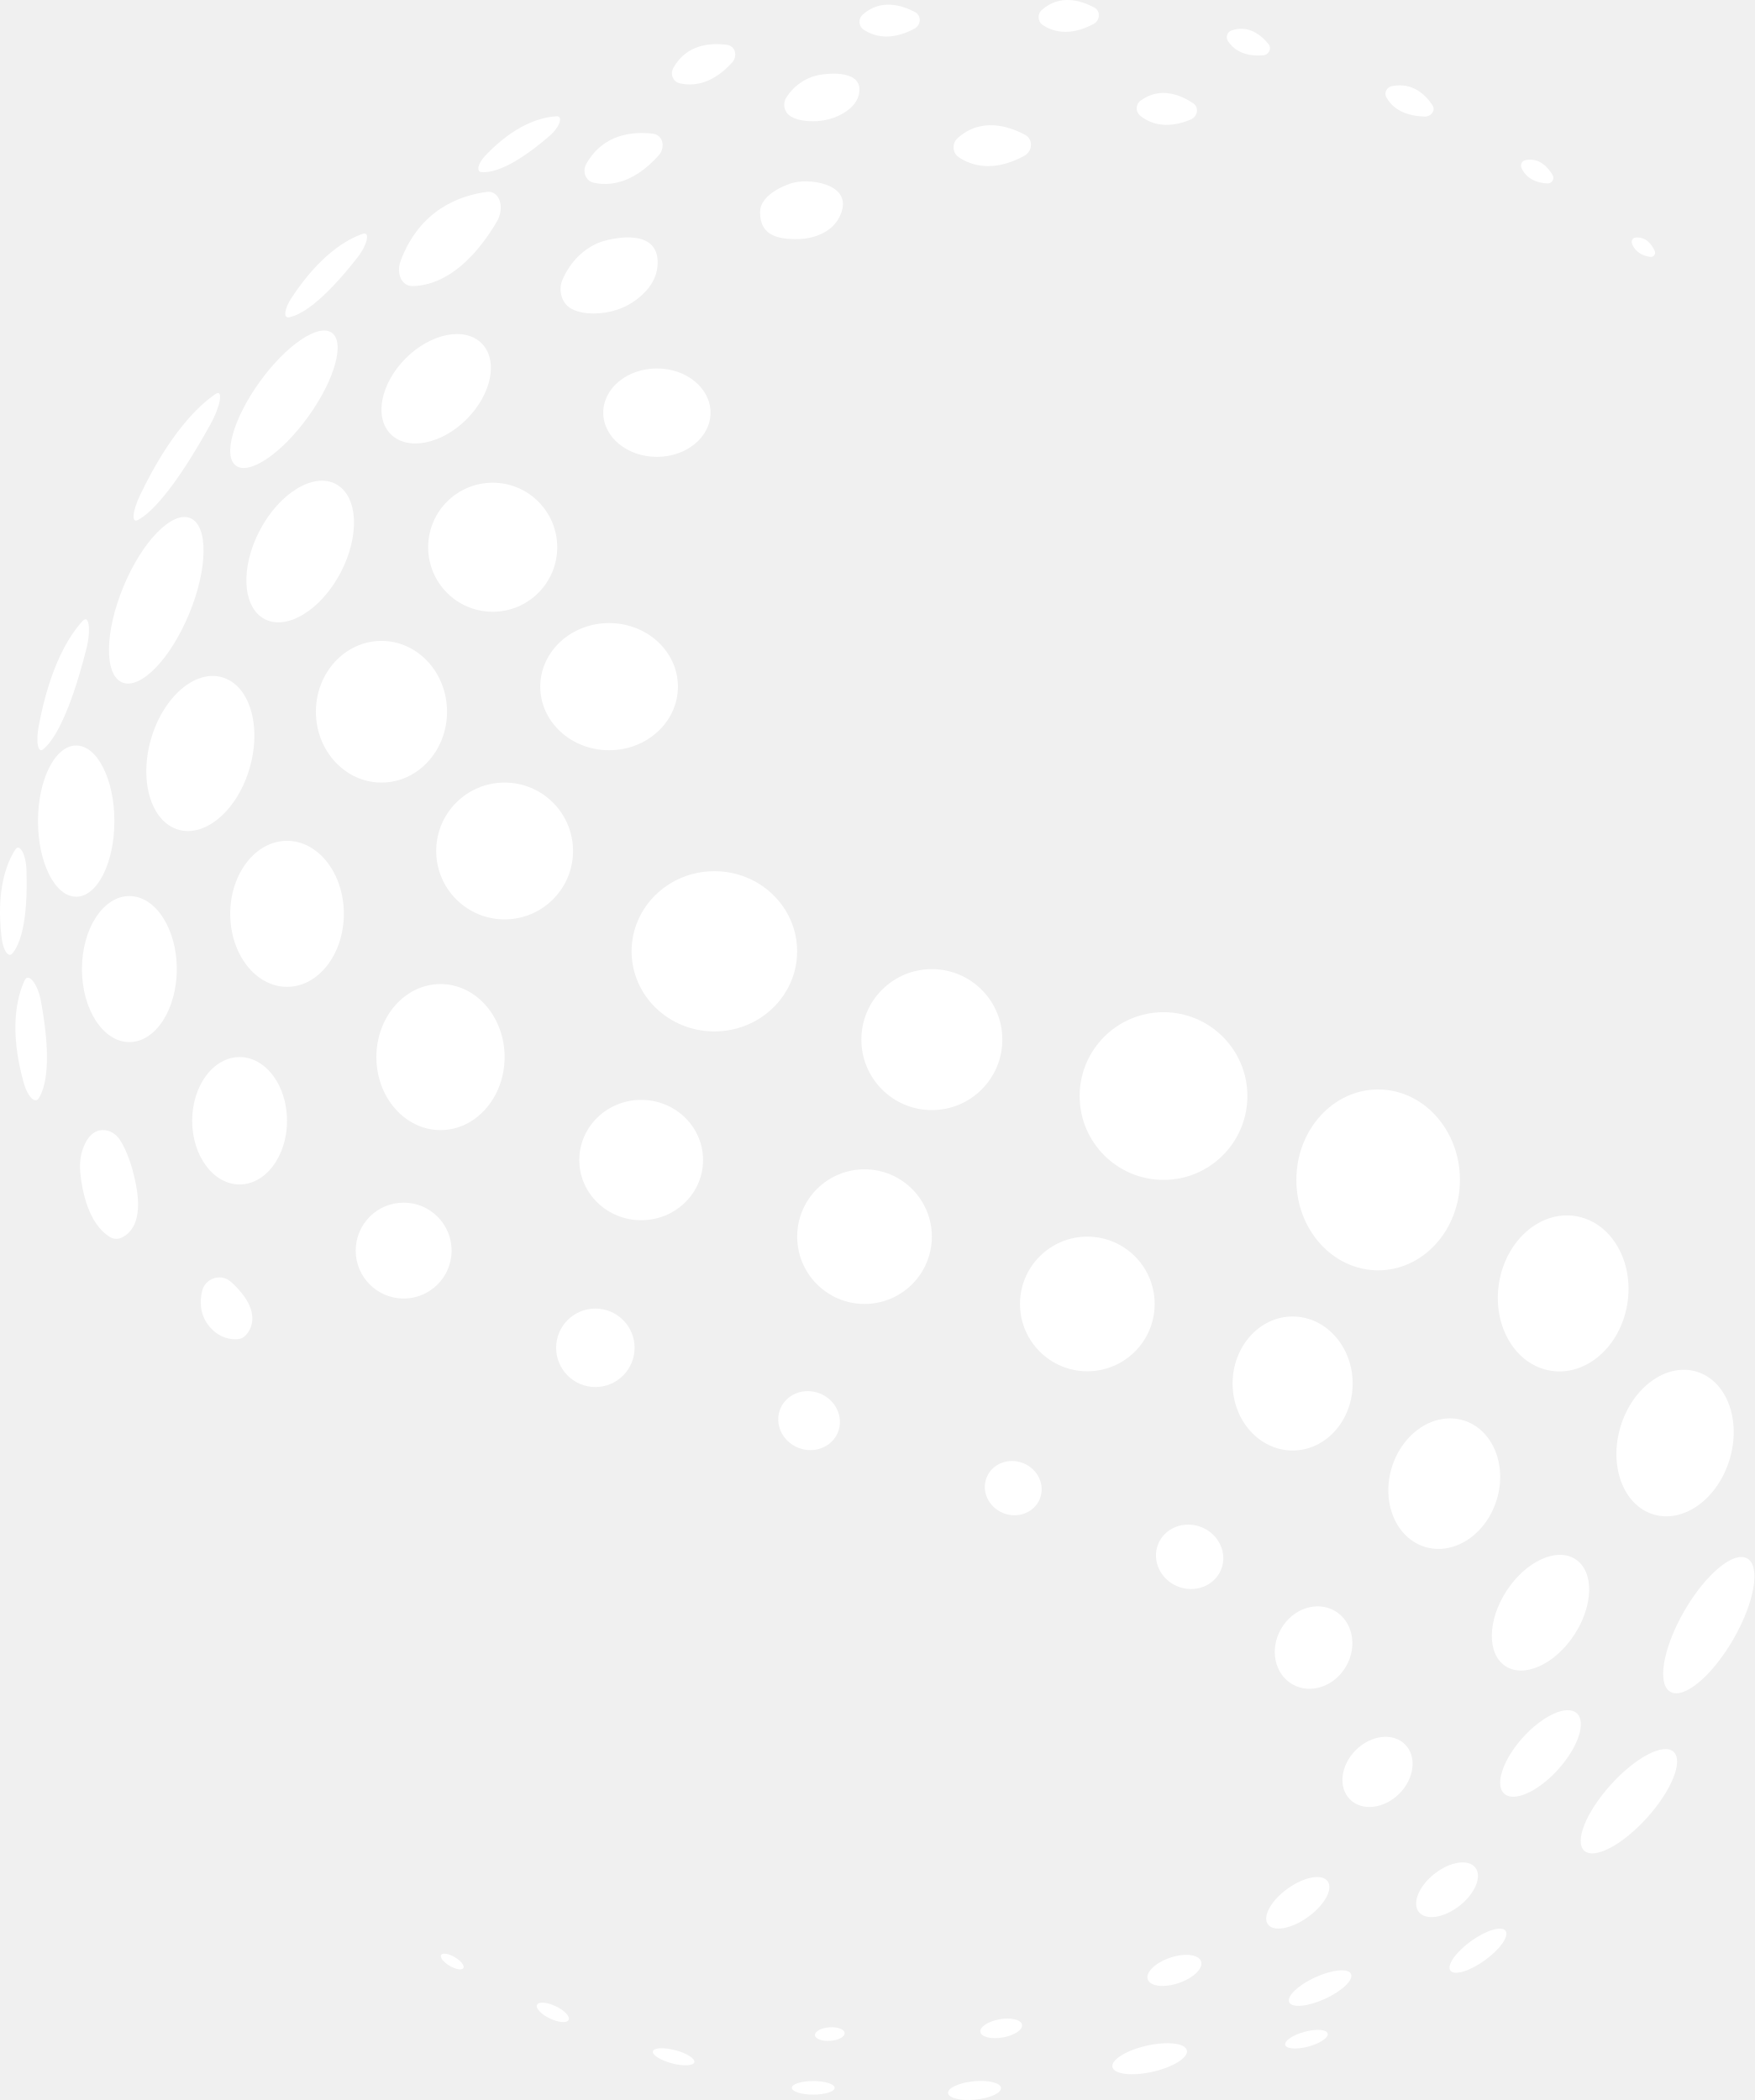
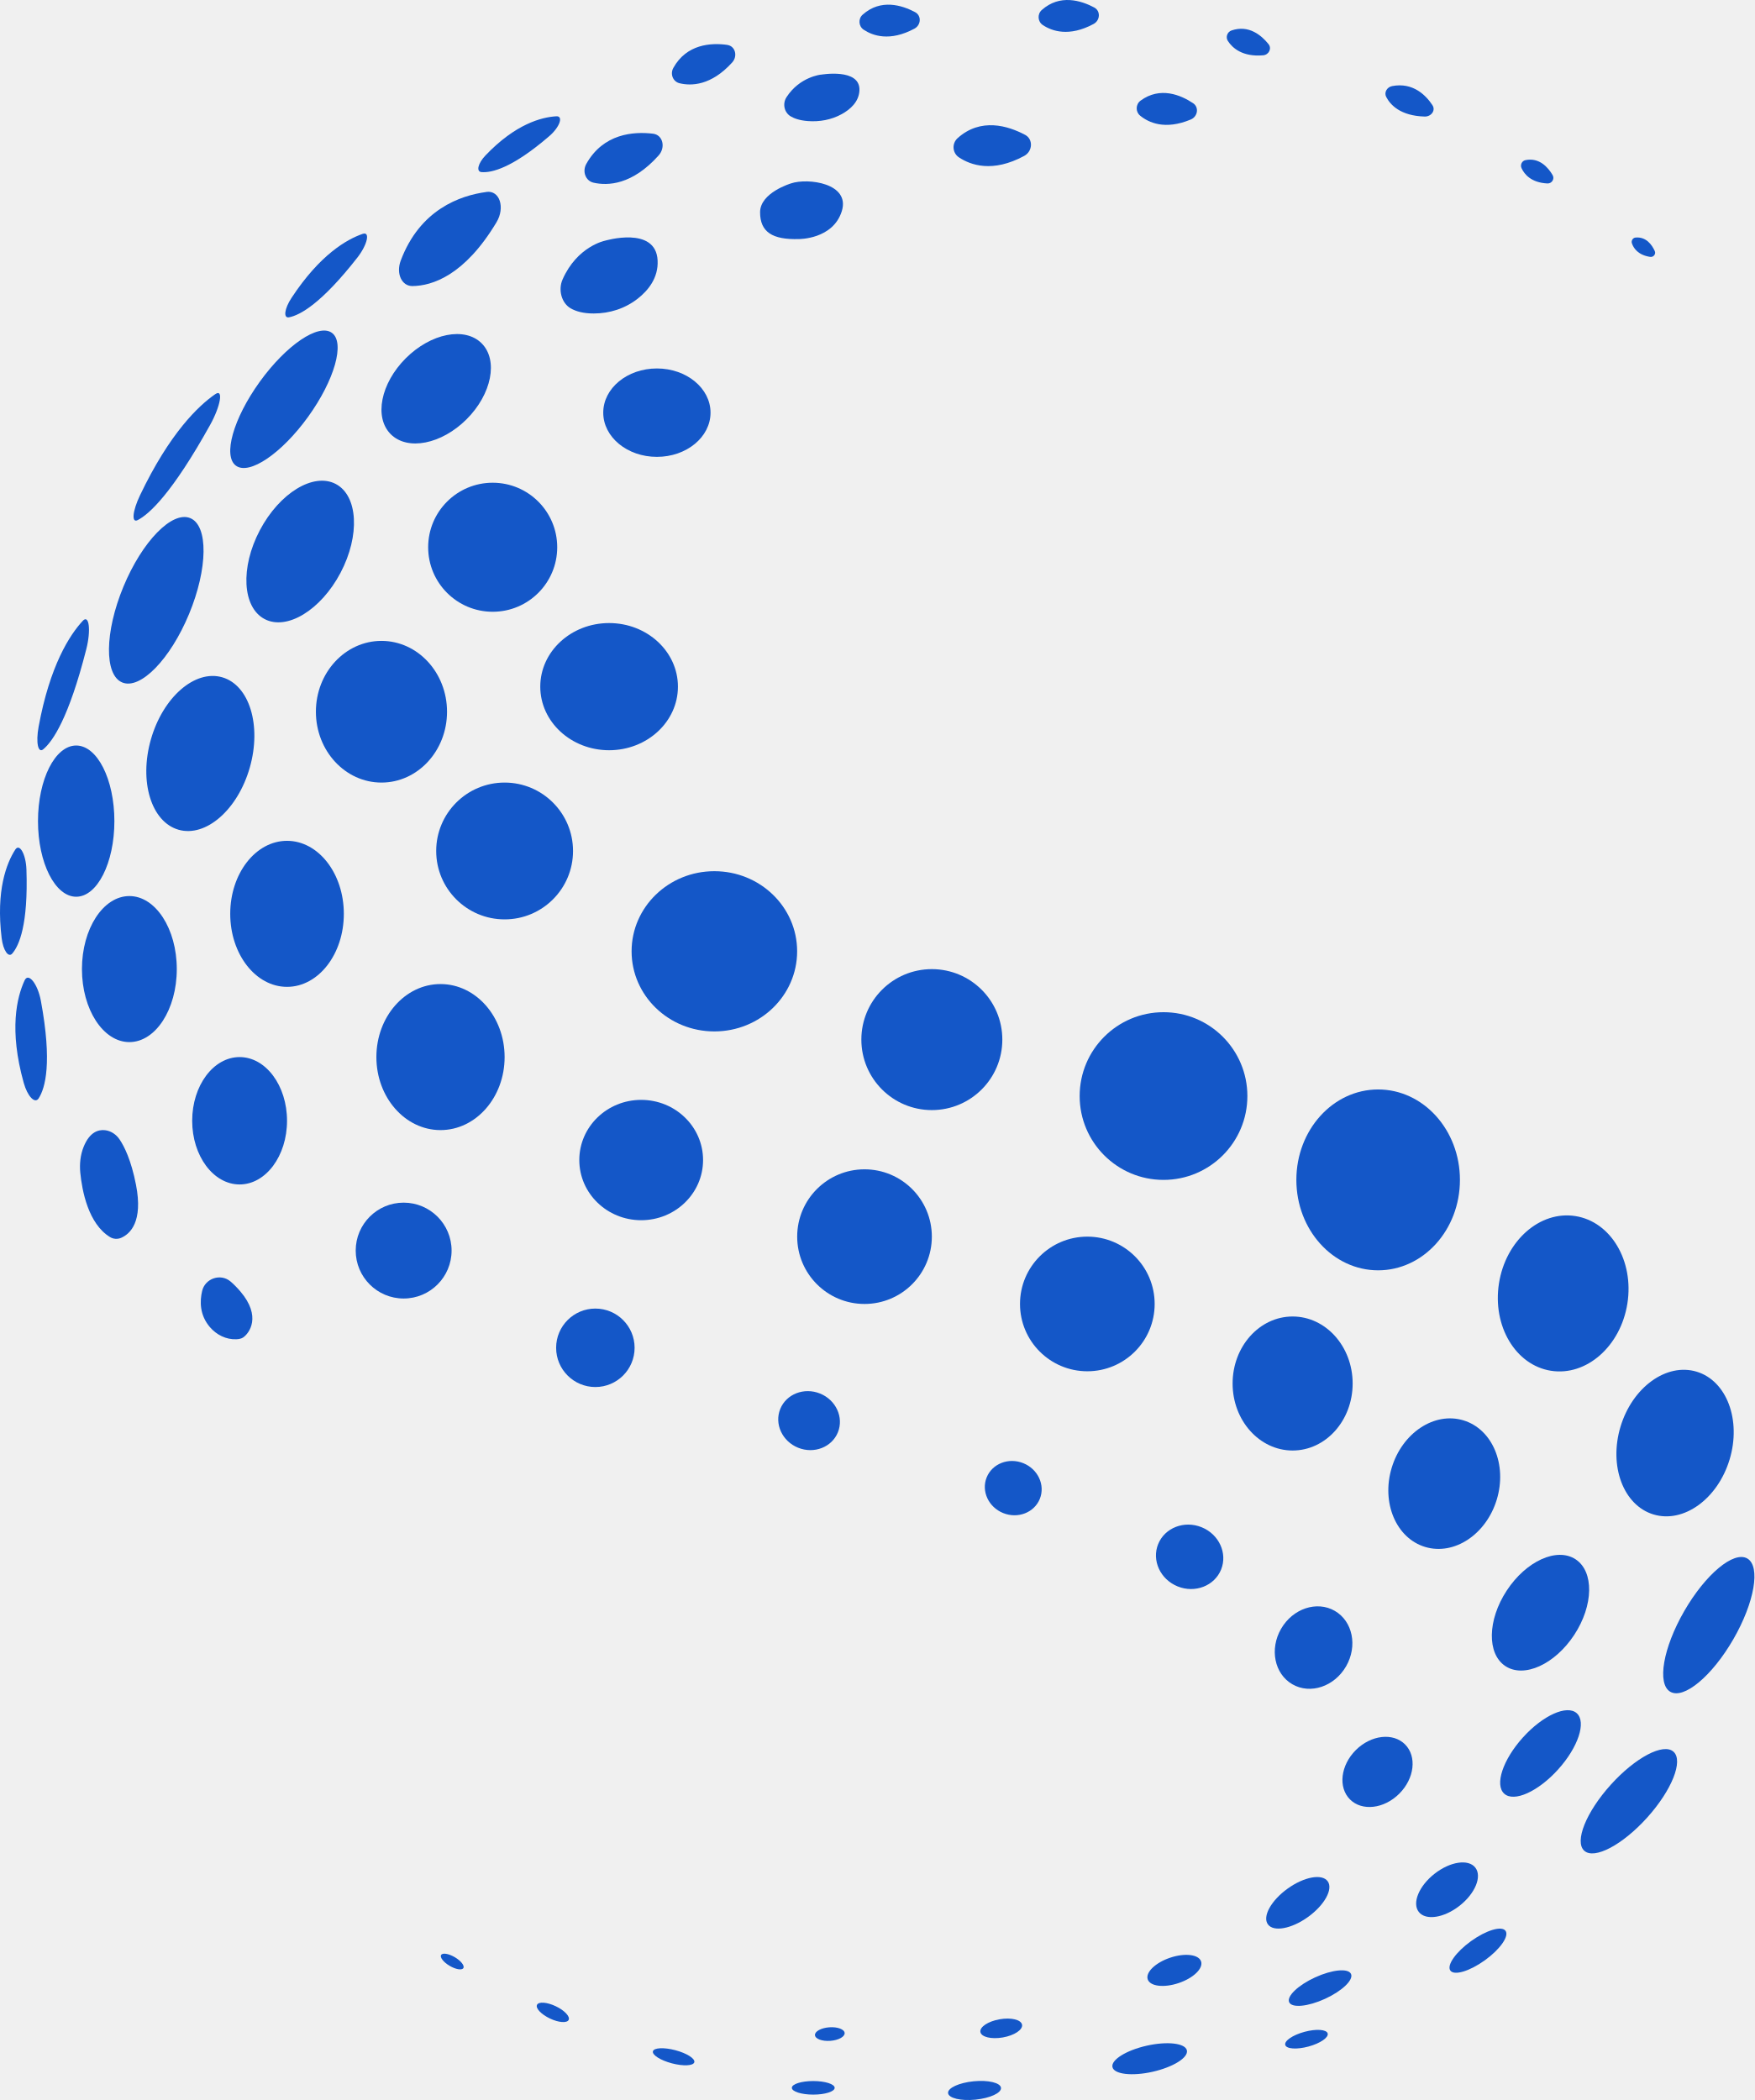
<svg xmlns="http://www.w3.org/2000/svg" id="Calque_2" data-name="Calque 2" viewBox="0 0 338.51 405.23">
  <defs>
    <style>
      .cls-1 {
-         fill: #fff;
+         fill: #1457c8;
      }
    </style>
  </defs>
  <g id="Calque_2-2" data-name="Calque 2">
    <g>
      <circle class="cls-1" cx="179.79" cy="200.61" r="13.6" />
      <ellipse class="cls-1" cx="137.83" cy="183.57" rx="15.97" ry="15.46" />
      <ellipse class="cls-1" cx="123.71" cy="223.85" rx="11.94" ry="11.61" />
      <circle class="cls-1" cx="114.87" cy="260.08" r="7.57" />
      <circle class="cls-1" cx="209.79" cy="251.62" r="12.99" />
      <circle class="cls-1" cx="166.8" cy="238.63" r="12.99" />
      <circle class="cls-1" cx="224.49" cy="211.5" r="16.18" />
      <ellipse class="cls-1" cx="156.11" cy="274.16" rx="5.64" ry="6" transform="translate(-156.58 316.12) rotate(-67.99)" />
      <ellipse class="cls-1" cx="195.5" cy="287.19" rx="5.19" ry="5.53" transform="translate(-144.03 360.78) rotate(-67.99)" />
      <ellipse class="cls-1" cx="229.54" cy="300.44" rx="6.16" ry="6.55" transform="translate(-135.04 400.63) rotate(-67.99)" />
      <ellipse class="cls-1" cx="253.45" cy="317.92" rx="8.18" ry="7.24" transform="translate(-148.61 378.46) rotate(-60)" />
      <ellipse class="cls-1" cx="278.65" cy="286.29" rx="12.76" ry="10.59" transform="translate(-76.02 470.18) rotate(-73.18)" />
      <ellipse class="cls-1" cx="301.62" cy="249.6" rx="15.11" ry="12.54" transform="translate(7.98 508.55) rotate(-81.02)" />
      <path class="cls-1" d="M319.27,48.44c-.54-1.19-1.65-2.79-3.71-2.6-.53.05-.87.61-.7,1.11.31.93,1.17,2.26,3.52,2.62.64.1,1.16-.54.89-1.13Z" />
      <path class="cls-1" d="M299.56,33.78c-.88-1.49-2.57-3.43-5.24-2.88-.69.14-1.05.92-.75,1.56.54,1.17,1.86,2.79,4.99,2.94.85.04,1.44-.88,1-1.61Z" />
      <path class="cls-1" d="M276.4,20.33c-1.28-1.95-3.78-4.49-7.79-3.72-1.03.2-1.59,1.24-1.16,2.08.79,1.54,2.73,3.66,7.41,3.8,1.28.04,2.17-1.19,1.53-2.16Z" />
      <path class="cls-1" d="M244.75,8.52c-1.34-1.68-3.8-3.78-7.12-2.65-.86.29-1.2,1.31-.72,2.04.87,1.34,2.8,3.11,6.81,2.76,1.1-.1,1.7-1.32,1.03-2.15Z" />
      <path class="cls-1" d="M230.19,19.91c-2.39-1.59-6.36-3.26-10.13-.49-.97.72-.99,2.15-.09,2.89,1.65,1.36,4.82,2.83,9.78.75,1.35-.57,1.63-2.37.44-3.15Z" />
      <path class="cls-1" d="M211.13,1.45c-2.53-1.35-6.64-2.64-10.13.48-.9.8-.78,2.24.18,2.89,1.78,1.19,5.07,2.35,9.81-.19,1.29-.69,1.39-2.51.14-3.18Z" />
      <path class="cls-1" d="M176.57,2.35c-2.53-1.35-6.64-2.64-10.13.48-.9.8-.78,2.24.18,2.89,1.78,1.19,5.07,2.35,9.81-.19,1.29-.69,1.39-2.51.14-3.18Z" />
      <path class="cls-1" d="M140.32,8.66c-3.11-.43-7.84-.18-10.41,4.45-.66,1.19-.05,2.65,1.19,2.95,2.26.55,6.1.49,10.17-4.01,1.11-1.23.59-3.17-.95-3.38Z" />
      <path class="cls-1" d="M126,25.8c-3.79-.46-9.6-.02-12.87,5.81-.84,1.5-.13,3.3,1.38,3.64,2.76.63,7.46.45,12.57-5.26,1.39-1.56.81-3.96-1.08-4.19Z" />
      <path class="cls-1" d="M93.88,37.04c-5.13.68-12.86,3.4-16.56,13.24-.95,2.53.21,4.95,2.26,4.92,3.77-.04,10.04-2,16.22-12.32,1.69-2.82.62-6.18-1.92-5.85Z" />
      <path class="cls-1" d="M107.33,22.44c-2.88.17-7.89,1.5-13.65,7.54-1.48,1.55-1.84,3.14-.78,3.23,1.94.16,5.9-.75,13.11-6.97,1.97-1.7,2.75-3.88,1.32-3.8Z" />
      <path class="cls-1" d="M69.97,45.13c-3.05,1.05-8.23,4-13.71,12.33-1.41,2.14-1.62,3.99-.49,3.77,2.08-.4,6.2-2.59,13.2-11.55,1.91-2.45,2.51-5.07,1-4.55Z" />
      <path class="cls-1" d="M41.53,76.06c-3.26,2.25-8.78,7.51-14.51,19.5-1.48,3.09-1.67,5.43-.45,4.8,2.23-1.15,6.62-5.14,13.98-18.38,2.01-3.62,2.6-7.04.99-5.92Z" />
      <path class="cls-1" d="M15.96,119.81c-2.5,2.7-6.33,8.57-8.51,20.43-.56,3.05-.1,5.17.89,4.35,1.82-1.5,4.92-5.99,8.31-19.32.93-3.64.55-6.8-.69-5.46Z" />
      <path class="cls-1" d="M2.95,163.94c-1.67,2.59-3.76,7.84-2.63,17.09.29,2.38,1.31,3.82,2.04,2.98,1.34-1.55,3.1-5.6,2.74-16.23-.1-2.9-1.32-5.13-2.15-3.84Z" />
      <path class="cls-1" d="M4.75,189.18c-1.5,3.23-3.04,9.53-.17,19.78.74,2.64,2.16,4.08,2.87,3,1.29-1.99,2.65-6.88.44-18.82-.6-3.26-2.4-5.56-3.14-3.96Z" />
      <path class="cls-1" d="M197.76,26.01c-3.25-1.73-8.53-3.37-13,.65-1.15,1.04-1,2.87.25,3.7,2.28,1.52,6.51,3.01,12.59-.27,1.66-.89,1.78-3.23.17-4.08Z" />
      <path class="cls-1" d="M152.62,35.39s-5.97,1.77-5.97,5.57,2.36,5.33,7.51,5.17c0,0,6.54.06,8.25-5.36s-6.54-6.48-9.8-5.38Z" />
      <path class="cls-1" d="M158.4,14.4s-4.09.39-6.65,4.35c-.8,1.24-.47,2.94.8,3.7.72.43,1.77.79,3.29.91,2.27.18,4.58-.24,6.57-1.34,1.64-.91,3.3-2.36,3.41-4.56.21-4.39-7.42-3.05-7.42-3.05Z" />
      <path class="cls-1" d="M116.68,46.46s-5.33,1.08-8.14,7.47c-.88,2-.2,4.56,1.57,5.57,1.01.58,2.44,1,4.46.99,3.01,0,5.99-.92,8.46-2.85,2.03-1.59,4.02-4.02,3.85-7.39-.34-6.75-10.2-3.79-10.2-3.79Z" />
      <ellipse class="cls-1" cx="126.74" cy="79.63" rx="10.35" ry="8.53" />
      <path class="cls-1" d="M20.26,218.09c-1.29-.14-2.97.35-4.12,3.2-.64,1.58-.81,3.31-.65,5.01.34,3.43,1.53,9.87,5.75,12.42.66.4,1.48.44,2.18.12,1.67-.75,4.22-3.05,2.82-10.21-.94-4.83-2.29-7.46-3.17-8.76-.65-.96-1.66-1.65-2.81-1.78Z" />
      <path class="cls-1" d="M39,249.11c-.47,1.99-.49,4.65,1.49,6.97,1.28,1.5,3.15,2.44,5.12,2.35.5-.02.98-.12,1.31-.35,1.17-.81,3.58-4.03-.54-8.87-.7-.82-1.34-1.45-1.92-1.94-1.91-1.6-4.89-.58-5.46,1.84Z" />
      <ellipse class="cls-1" cx="54.79" cy="77.05" rx="15.81" ry="5.76" transform="translate(-39.76 76.43) rotate(-54.21)" />
      <ellipse class="cls-1" cx="84.16" cy="75.02" rx="12.4" ry="8.31" transform="translate(-28.4 81.48) rotate(-45)" />
      <ellipse class="cls-1" cx="57.92" cy="106.44" rx="14.73" ry="8.8" transform="translate(-63.25 108.04) rotate(-62.21)" />
      <ellipse class="cls-1" cx="38.65" cy="145.41" rx="15.3" ry="9.92" transform="translate(-111.78 142.63) rotate(-74.06)" />
      <ellipse class="cls-1" cx="30.14" cy="115.85" rx="17.16" ry="6.86" transform="translate(-88.42 99.37) rotate(-67.51)" />
      <circle class="cls-1" cx="95.06" cy="105.6" r="12.45" />
      <ellipse class="cls-1" cx="117.52" cy="132.5" rx="13.28" ry="12.27" />
      <ellipse class="cls-1" cx="265.9" cy="227.68" rx="15.78" ry="17.45" />
      <ellipse class="cls-1" cx="14.7" cy="158.45" rx="7.37" ry="14.59" />
      <ellipse class="cls-1" cx="73.6" cy="137.34" rx="12.65" ry="13.67" />
      <circle class="cls-1" cx="97.36" cy="164.21" r="13.2" />
      <ellipse class="cls-1" cx="55.38" cy="176.34" rx="10.96" ry="14.09" />
      <ellipse class="cls-1" cx="84.99" cy="203.98" rx="12.37" ry="14.09" />
      <ellipse class="cls-1" cx="24.96" cy="187" rx="9.15" ry="14.09" />
      <ellipse class="cls-1" cx="46.23" cy="216.27" rx="9.15" ry="12.29" />
      <circle class="cls-1" cx="77.88" cy="241.32" r="9.25" />
      <ellipse class="cls-1" cx="249.4" cy="266.97" rx="11.58" ry="12.93" />
      <ellipse class="cls-1" cx="323.19" cy="278.46" rx="14.39" ry="10.99" transform="translate(-36.88 507.25) rotate(-73.18)" />
      <ellipse class="cls-1" cx="329.7" cy="313.59" rx="14.85" ry="5.46" transform="translate(-106.73 442.33) rotate(-60)" />
      <ellipse class="cls-1" cx="314.28" cy="347.57" rx="12.86" ry="4.73" transform="translate(-154.31 348.32) rotate(-47.97)" />
      <ellipse class="cls-1" cx="297.23" cy="338.35" rx="10.45" ry="4.59" transform="translate(-153.1 332.61) rotate(-47.97)" />
      <ellipse class="cls-1" cx="297.23" cy="311.21" rx="12.33" ry="7.79" transform="translate(-126.02 389.06) rotate(-56.74)" />
      <ellipse class="cls-1" cx="265.78" cy="341.92" rx="7.51" ry="5.94" transform="translate(-163.93 288.08) rotate(-45)" />
      <ellipse class="cls-1" cx="279.2" cy="364.65" rx="6.93" ry="3.92" transform="translate(-165.62 250.37) rotate(-38.15)" />
      <ellipse class="cls-1" cx="285.16" cy="376.41" rx="6.56" ry="2.28" transform="translate(-166.19 237.54) rotate(-35.75)" />
      <ellipse class="cls-1" cx="254.69" cy="383.65" rx="6.56" ry="2.28" transform="translate(-136.58 140.83) rotate(-24.6)" />
      <ellipse class="cls-1" cx="252.08" cy="393.48" rx="4.24" ry="1.47" transform="translate(-93.92 79.39) rotate(-15.12)" />
      <ellipse class="cls-1" cx="250.4" cy="367.17" rx="7.11" ry="3.37" transform="translate(-167.34 215.49) rotate(-35.75)" />
      <ellipse class="cls-1" cx="226.59" cy="380.22" rx="5.43" ry="2.58" transform="translate(-109.49 92.19) rotate(-18.61)" />
      <ellipse class="cls-1" cx="193.19" cy="391.4" rx="4.08" ry="1.78" transform="translate(-64.43 39.05) rotate(-9.9)" />
      <ellipse class="cls-1" cx="160.13" cy="392.5" rx="2.87" ry="1.31" transform="translate(-27.88 12.56) rotate(-4.13)" />
      <path class="cls-1" d="M156.91,404.19c-2.28,0-4.13-.59-4.13-1.31,0-.73,1.85-1.31,4.13-1.31s4.13.59,4.13,1.31-1.85,1.31-4.13,1.31Z" />
      <ellipse class="cls-1" cx="129.97" cy="396.91" rx="1.31" ry="4.13" transform="translate(-286.97 421.23) rotate(-75.21)" />
      <ellipse class="cls-1" cx="106.67" cy="388.31" rx="1.31" ry="3.38" transform="translate(-289.84 317.98) rotate(-64.58)" />
      <ellipse class="cls-1" cx="87.26" cy="378.51" rx=".97" ry="2.49" transform="translate(-283.31 262.04) rotate(-59.57)" />
      <ellipse class="cls-1" cx="188.02" cy="403.39" rx="5.13" ry="1.78" transform="translate(-38.86 20.51) rotate(-5.66)" />
      <ellipse class="cls-1" cx="221.84" cy="397.25" rx="7.36" ry="2.58" transform="translate(-81.81 58.4) rotate(-12.68)" />
    </g>
  </g>
</svg>
